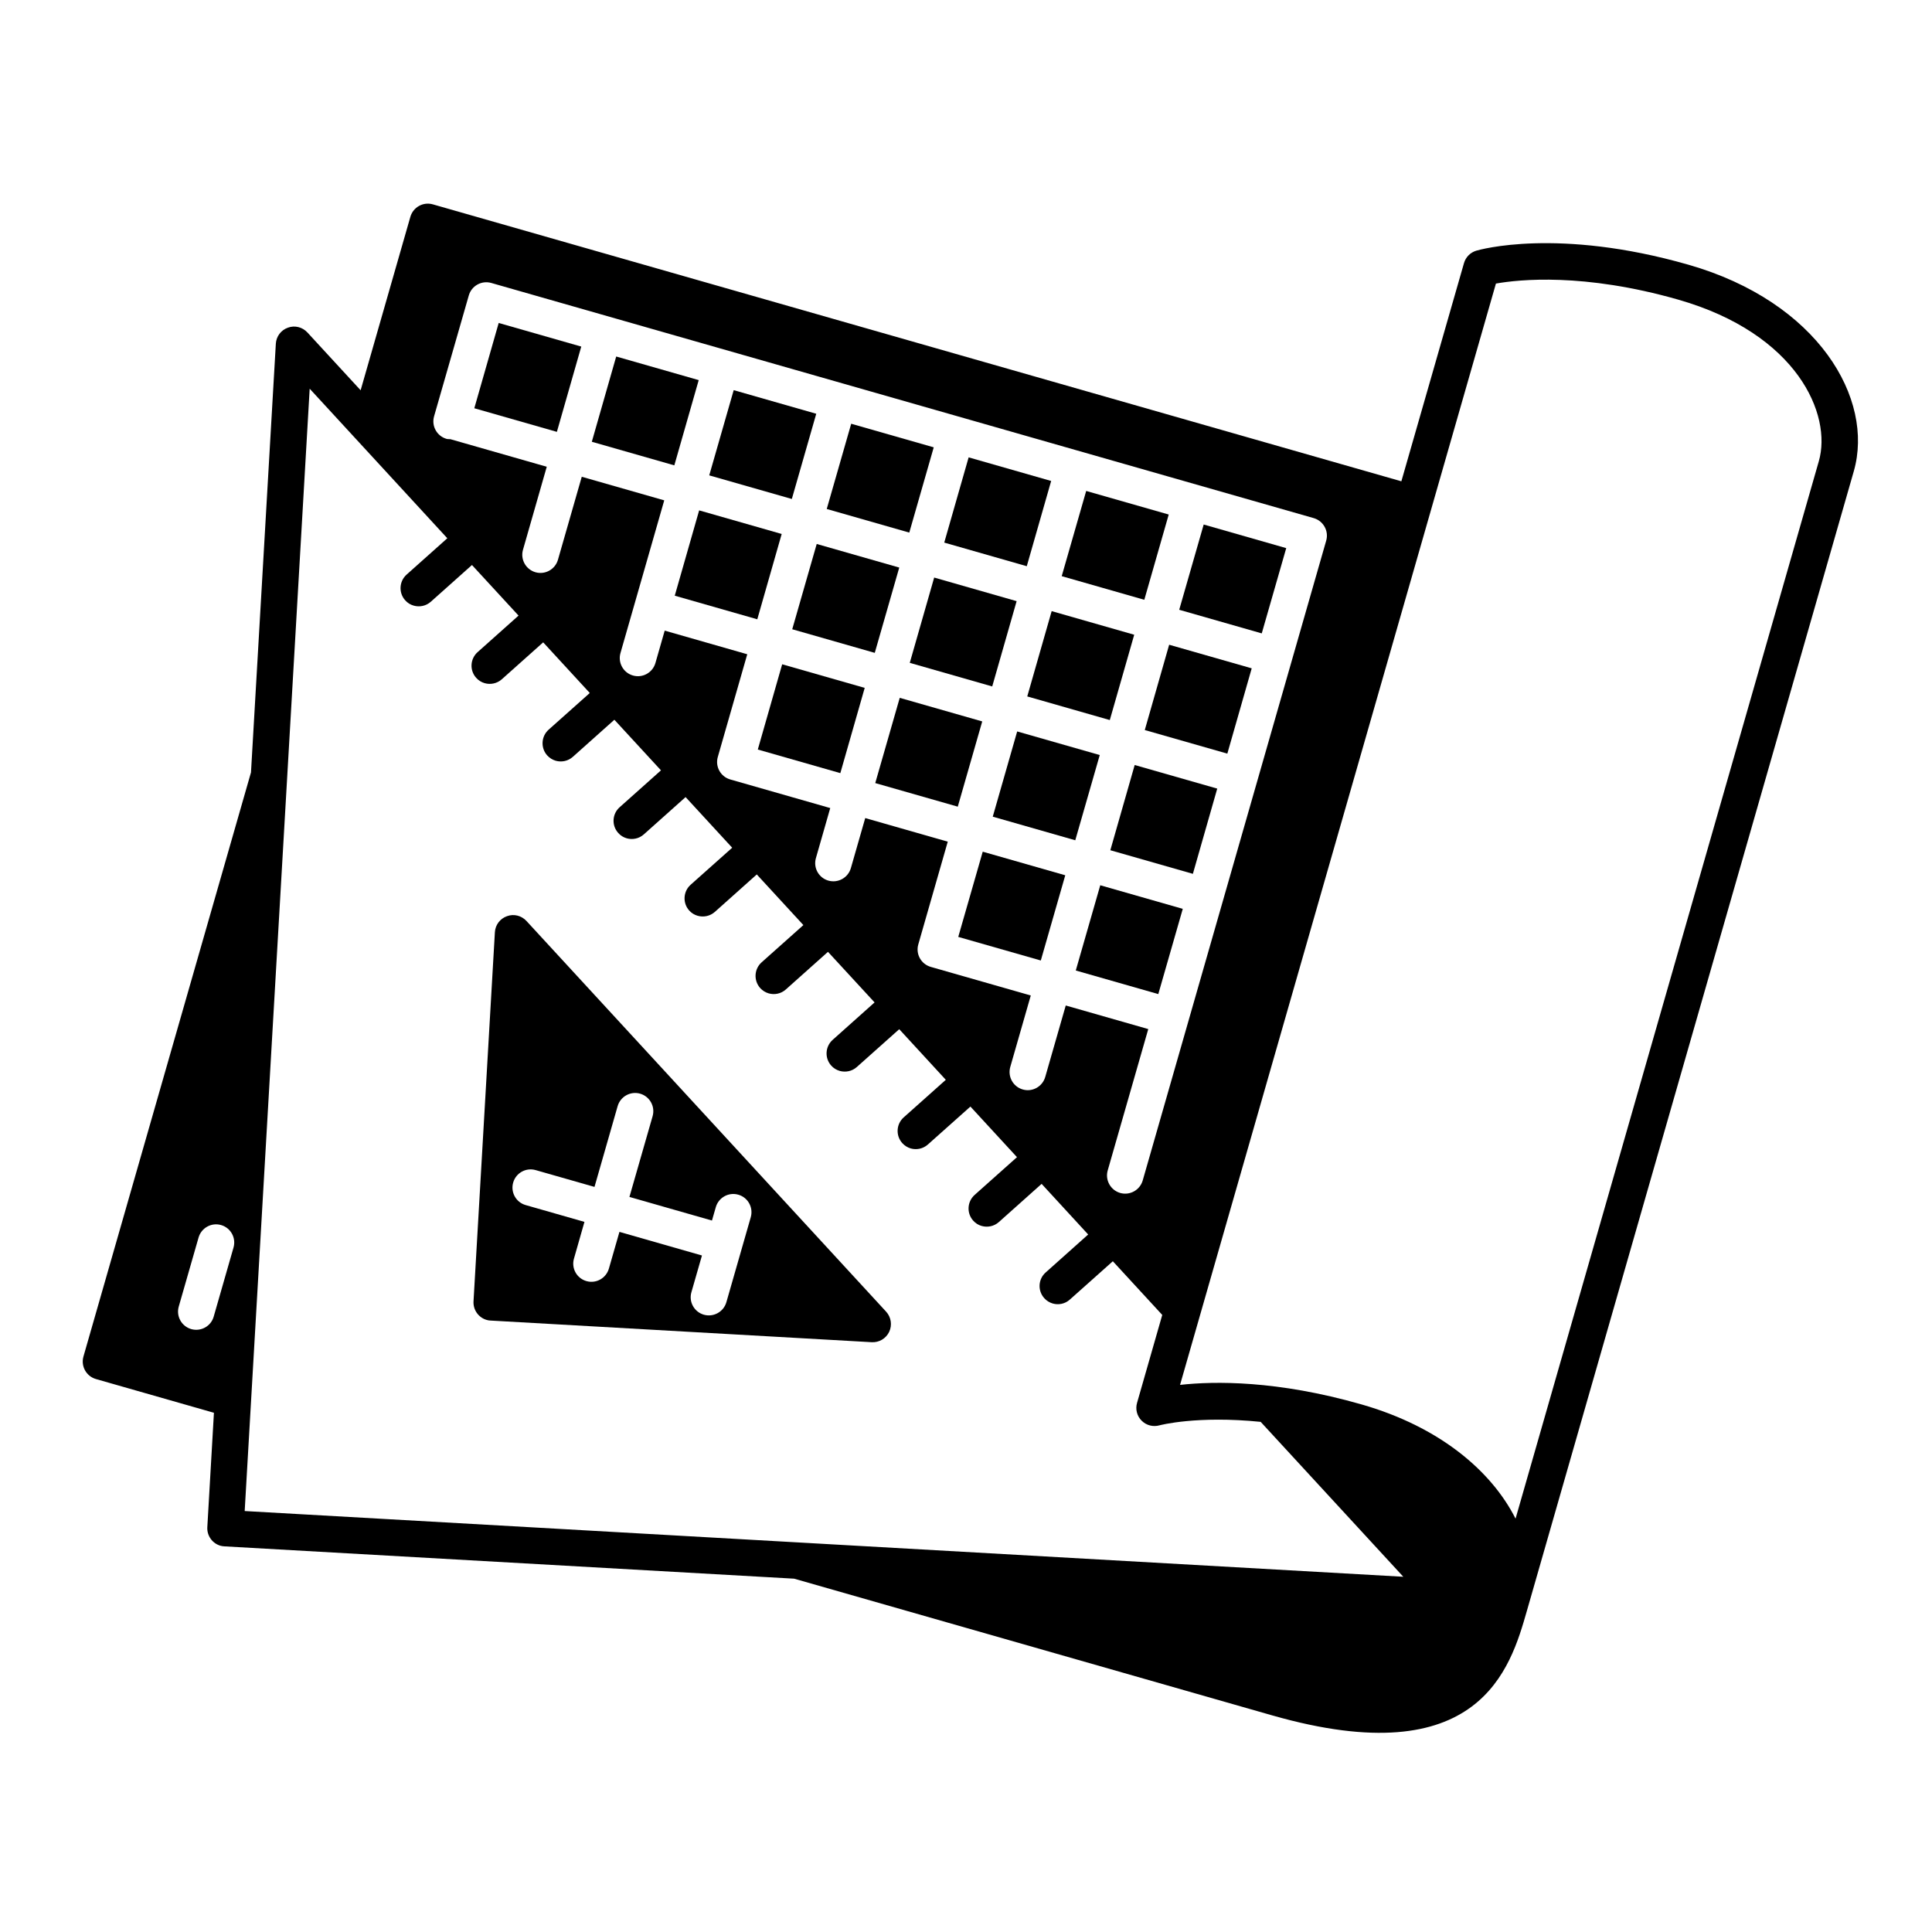
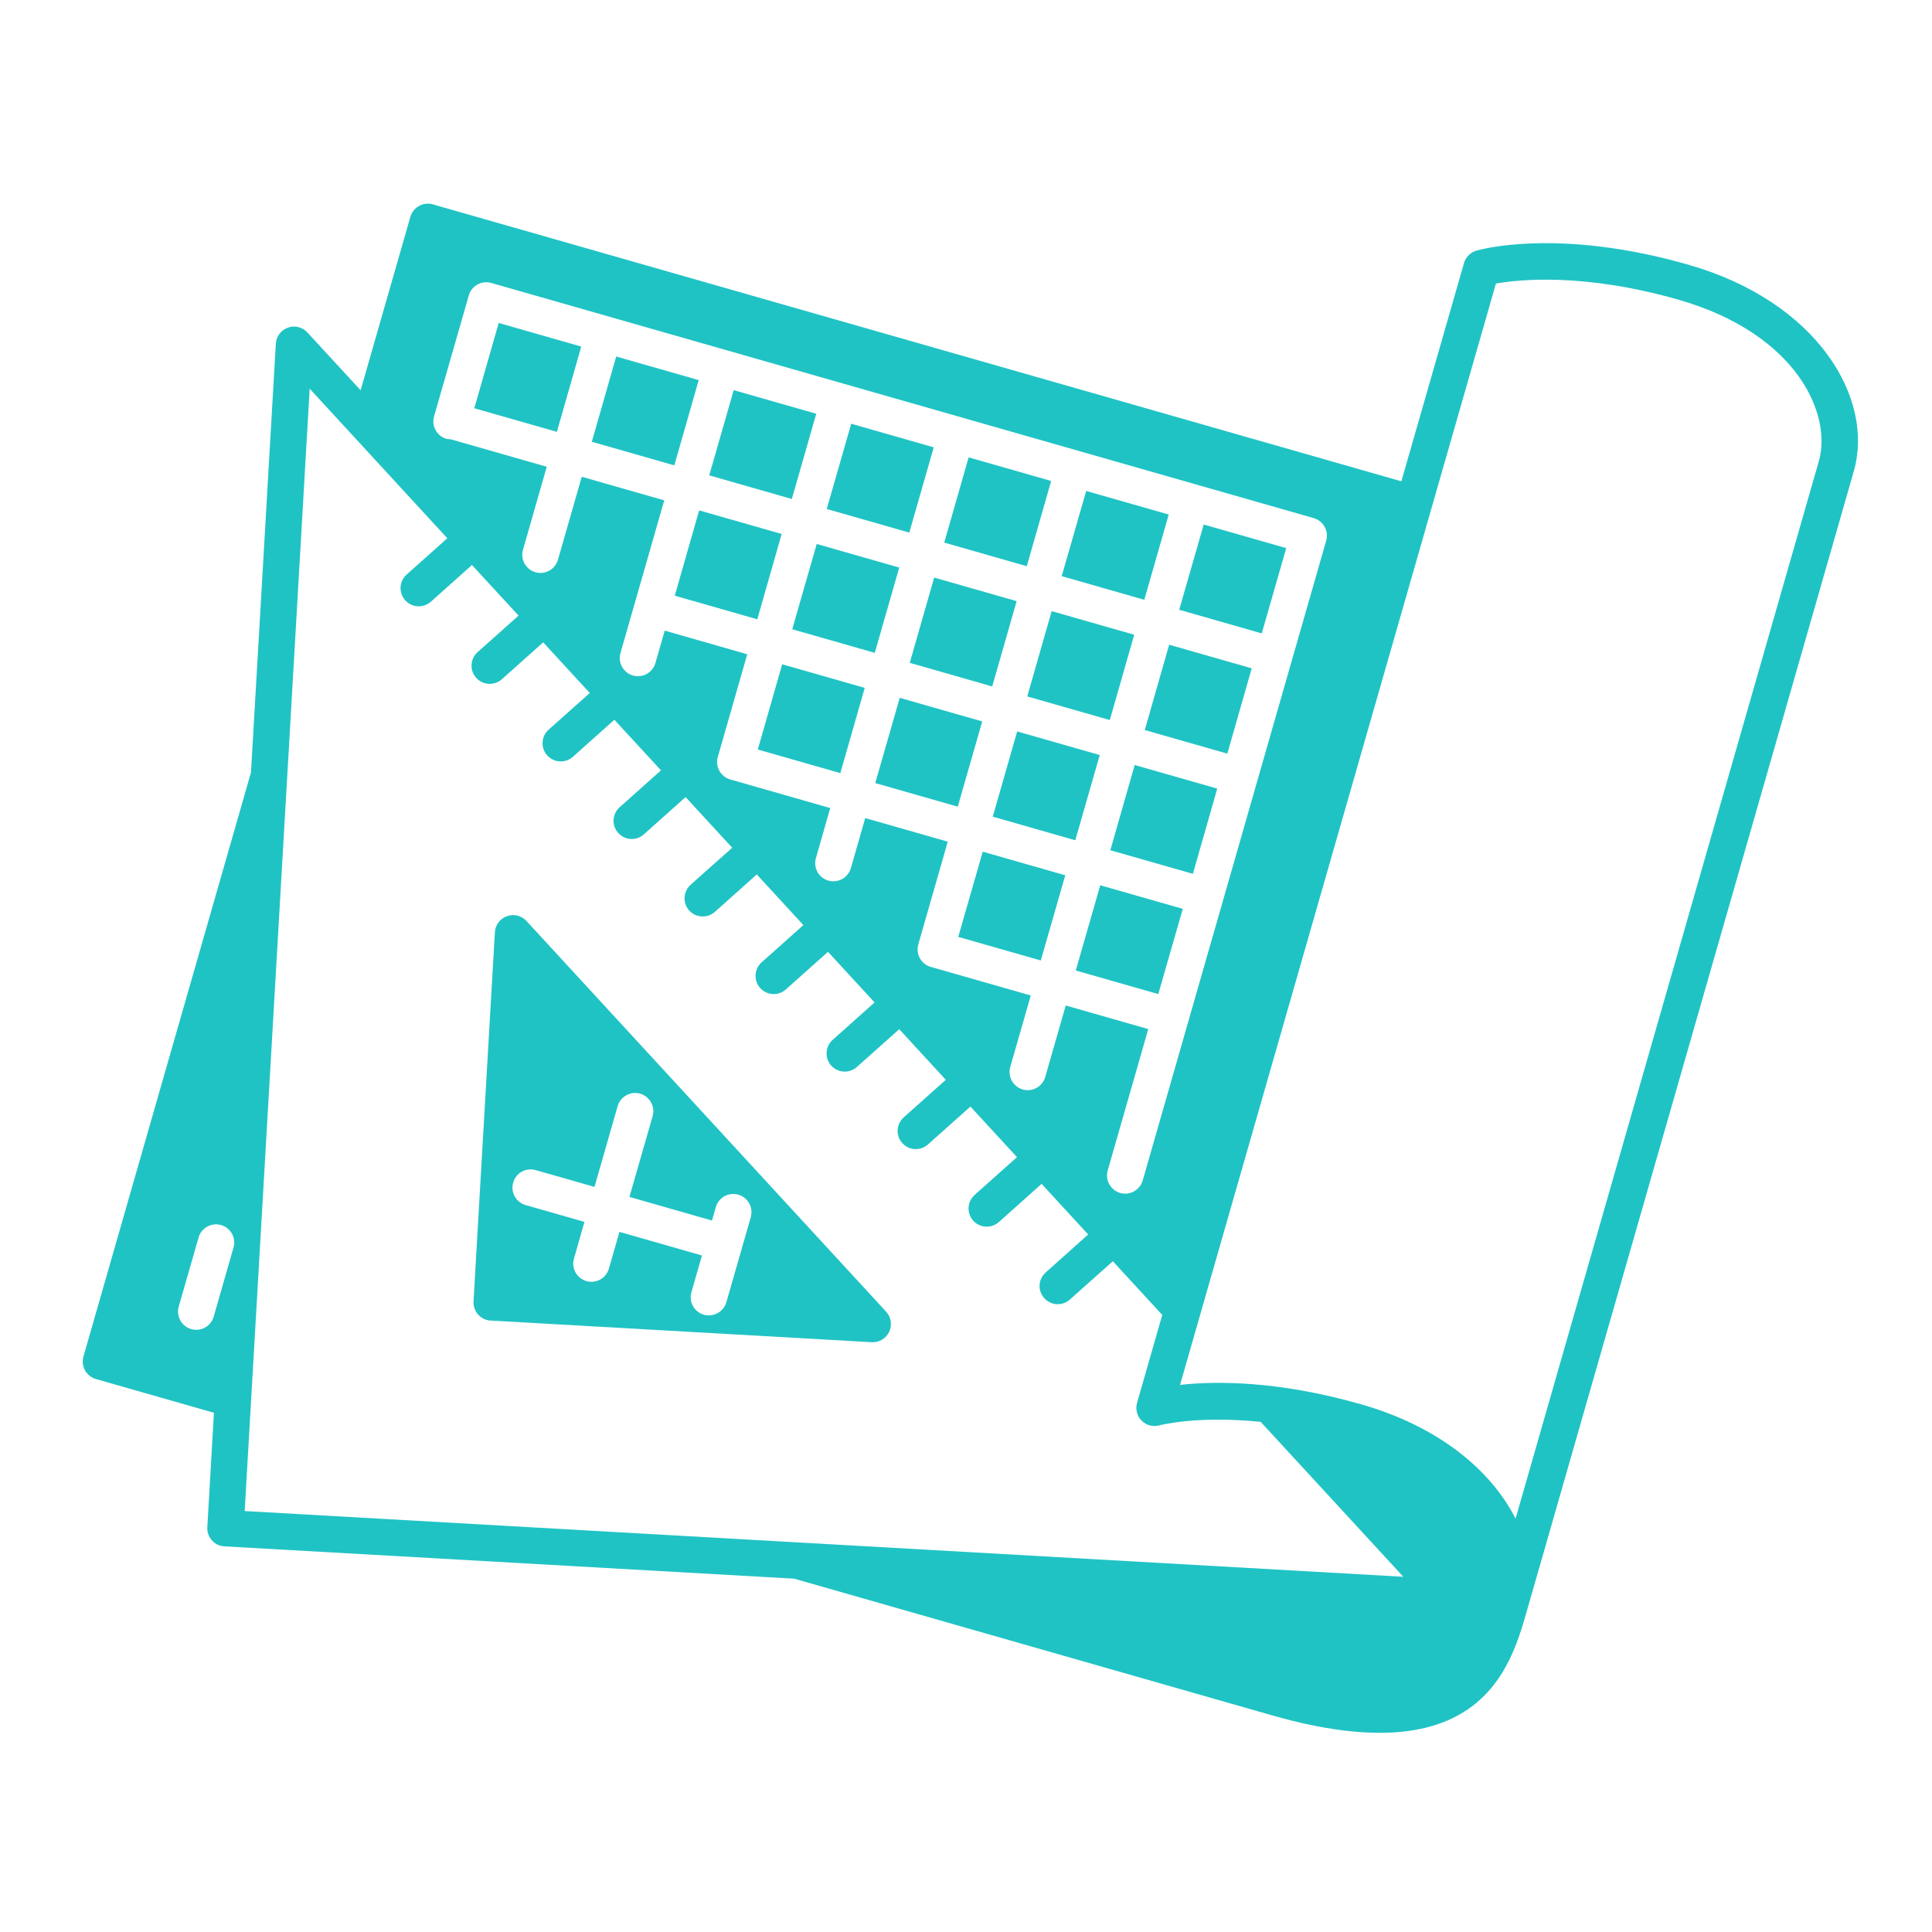
<svg xmlns="http://www.w3.org/2000/svg" version="1.1" x="0px" y="0px" viewBox="0 0 100 100" enable-background="new 0 0 100 100" xml:space="preserve">
-   <path fill="#000000" d="M45.866,67.892L27.249,47.669c-0.261-0.281-0.656-0.378-1.009-0.247c-0.359,0.126-0.604,0.454-0.625,0.832  l-1.106,19.106c-0.024,0.448,0.267,0.841,0.68,0.959c0.066,0.02,0.137,0.032,0.207,0.033l19.723,1.12  c0.382,0.022,0.74-0.189,0.905-0.536C46.188,68.587,46.125,68.176,45.866,67.892z M37.597,67.402  c-0.144,0.501-0.666,0.788-1.166,0.647c-0.499-0.144-0.789-0.664-0.644-1.165l0.546-1.9l-4.271-1.222l-0.546,1.901  c-0.145,0.5-0.665,0.79-1.163,0.646c-0.5-0.142-0.789-0.663-0.645-1.162l0.543-1.903l-3.044-0.87  c-0.5-0.143-0.789-0.664-0.645-1.164c0.142-0.5,0.663-0.789,1.163-0.646l3.046,0.87l1.198-4.18c0.144-0.499,0.666-0.788,1.164-0.646  c0.499,0.144,0.789,0.665,0.646,1.166l-1.2,4.179l4.272,1.222l0.199-0.692c0.143-0.498,0.663-0.79,1.164-0.646  c0.5,0.142,0.788,0.663,0.646,1.164L37.597,67.402z" />
-   <polygon fill="#000000" points="56.923,39.081 52.649,37.859 51.385,42.271 55.656,43.492 " />
-   <rect x="53.716" y="32.156" transform="matrix(0.9614 0.2751 -0.2751 0.9614 11.6376 -14.0605)" fill="#000000" width="4.444" height="4.593" />
-   <polygon fill="#000000" points="55.138,45.304 50.866,44.083 49.599,48.494 53.872,49.715 " />
-   <rect x="49.421" y="24.195" transform="matrix(0.9614 0.2751 -0.2751 0.9614 9.2791 -13.184)" fill="#000000" width="4.443" height="4.589" />
-   <rect x="47.637" y="30.416" transform="matrix(0.9614 0.2751 -0.2751 0.9614 10.922 -12.4526)" fill="#000000" width="4.439" height="4.592" />
-   <polygon fill="#000000" points="60.493,26.632 56.221,25.411 54.954,29.822 59.229,31.045 " />
-   <polygon fill="#000000" points="66.575,28.371 62.303,27.149 61.036,31.562 65.308,32.784 " />
-   <rect x="59.798" y="33.895" transform="matrix(0.9615 0.2748 -0.2748 0.9615 12.3341 -15.651)" fill="#000000" width="4.444" height="4.592" />
-   <rect x="58.014" y="40.12" transform="matrix(0.9615 0.2748 -0.2748 0.9615 13.9758 -14.9209)" fill="#000000" width="4.444" height="4.588" />
-   <polygon fill="#000000" points="61.22,47.042 56.949,45.821 55.682,50.233 59.953,51.454 " />
-   <polygon fill="#000000" points="46.545,29.377 42.273,28.156 41.006,32.57 45.278,33.792 " />
-   <rect x="31.178" y="18.977" transform="matrix(0.9614 0.275 -0.275 0.9614 7.1388 -8.3656)" fill="#000000" width="4.442" height="4.59" />
-   <rect x="25.096" y="17.238" transform="matrix(0.9615 0.2749 -0.2749 0.9615 6.4212 -6.7564)" fill="#000000" width="4.445" height="4.591" />
-   <path fill="#000000" d="M87.384,13.699c-6.757-1.932-10.802-0.773-10.974-0.723c-0.307,0.093-0.546,0.334-0.635,0.645l-3.241,11.291  L22.403,10.577c-0.499-0.143-1.019,0.147-1.163,0.647L18.666,20.2l-2.756-2.993c-0.258-0.279-0.657-0.379-1.01-0.246  c-0.357,0.125-0.601,0.454-0.623,0.832L12.991,39.98L4.319,70.214c-0.142,0.5,0.147,1.021,0.646,1.165l6.108,1.746l-0.342,5.921  c-0.026,0.448,0.266,0.841,0.676,0.96c0.067,0.019,0.138,0.03,0.209,0.033l29.489,1.673l24.74,7.075  c10.755,3.074,12.336-2.44,13.185-5.405l14.749-51.414l2.173-7.577C97.026,20.647,94.114,15.625,87.384,13.699z M24.265,15.292  c0.143-0.499,0.664-0.789,1.164-0.646l42.57,12.172c0.498,0.145,0.789,0.666,0.645,1.165l-9.497,33.116  c-0.145,0.501-0.666,0.791-1.167,0.648c-0.498-0.145-0.787-0.666-0.645-1.165l2.099-7.317l-4.271-1.221l-1.062,3.7  c-0.145,0.5-0.664,0.791-1.163,0.647c-0.5-0.143-0.789-0.664-0.647-1.164l1.062-3.701l-5.177-1.48  c-0.5-0.143-0.789-0.663-0.645-1.164l1.525-5.318l-4.272-1.221l-0.743,2.59c-0.144,0.5-0.666,0.79-1.166,0.647  c-0.499-0.143-0.787-0.663-0.644-1.163l0.742-2.592l-5.174-1.48c-0.5-0.143-0.789-0.665-0.646-1.163l1.525-5.318l-4.273-1.223  l-0.48,1.675c-0.143,0.5-0.664,0.791-1.164,0.648c-0.501-0.143-0.789-0.665-0.645-1.165l2.265-7.901l-4.269-1.221l-1.232,4.294  c-0.143,0.5-0.664,0.791-1.165,0.648c-0.5-0.145-0.789-0.666-0.645-1.165l1.23-4.295l-4.993-1.428  c-0.067-0.004-0.129,0.003-0.193-0.015c-0.5-0.143-0.79-0.665-0.647-1.165L24.265,15.292z M11.061,68.148  c-0.141,0.499-0.663,0.788-1.163,0.646c-0.5-0.144-0.789-0.665-0.646-1.166l1.026-3.574c0.143-0.498,0.665-0.789,1.163-0.646  c0.501,0.142,0.789,0.663,0.646,1.164L11.061,68.148z M12.665,78.211l3.364-58.092l7.124,7.741l-2.105,1.879  c-0.39,0.347-0.423,0.942-0.077,1.33c0.123,0.14,0.276,0.232,0.442,0.278c0.301,0.086,0.638,0.021,0.887-0.202l2.129-1.9  l2.411,2.618l-2.118,1.89c-0.39,0.347-0.423,0.942-0.077,1.329c0.124,0.14,0.277,0.232,0.442,0.279  c0.299,0.086,0.639,0.02,0.887-0.202l2.141-1.911l2.412,2.621l-2.129,1.898c-0.389,0.347-0.422,0.943-0.077,1.331  c0.125,0.138,0.278,0.23,0.442,0.278c0.3,0.086,0.638,0.021,0.888-0.203l2.149-1.919l2.412,2.619l-2.139,1.909  c-0.39,0.345-0.423,0.942-0.076,1.329c0.122,0.14,0.276,0.231,0.441,0.279c0.301,0.086,0.636,0.021,0.887-0.203l2.161-1.93  l2.412,2.621l-2.151,1.917c-0.387,0.345-0.422,0.942-0.077,1.33c0.123,0.138,0.278,0.23,0.442,0.276  C36.413,47.486,36.75,47.422,37,47.2l2.171-1.939l2.412,2.621l-2.161,1.927c-0.389,0.347-0.421,0.942-0.076,1.331  c0.124,0.138,0.277,0.229,0.441,0.277c0.301,0.086,0.639,0.021,0.887-0.202l2.182-1.948l2.412,2.618l-2.17,1.938  c-0.388,0.346-0.422,0.941-0.077,1.329c0.123,0.14,0.278,0.23,0.442,0.278c0.301,0.085,0.638,0.021,0.887-0.202l2.194-1.957  l2.411,2.62l-2.179,1.944c-0.39,0.347-0.422,0.942-0.077,1.329c0.123,0.138,0.278,0.231,0.44,0.279  c0.301,0.085,0.639,0.02,0.888-0.204l2.202-1.963l2.41,2.618l-2.191,1.954c-0.388,0.347-0.424,0.942-0.077,1.33  c0.123,0.141,0.276,0.232,0.441,0.278c0.301,0.085,0.637,0.021,0.888-0.202l2.214-1.977l2.41,2.62l-2.2,1.965  c-0.391,0.347-0.422,0.941-0.076,1.328c0.122,0.139,0.277,0.23,0.441,0.279c0.301,0.087,0.639,0.021,0.887-0.204l2.224-1.983  l2.558,2.779l-1.304,4.55c-0.096,0.33-0.004,0.685,0.239,0.925c0.242,0.243,0.597,0.333,0.929,0.237  c0.025-0.006,1.931-0.511,5.23-0.178l7.383,8.018L12.665,78.211z M78.445,78.605c-1.243-2.459-3.916-4.753-7.981-5.915  c-4.363-1.247-7.597-1.207-9.385-1.008l16.35-57.005c1.194-0.211,4.538-0.567,9.436,0.832c6.168,1.765,7.971,5.954,7.277,8.364  L78.445,78.605z" />
-   <rect x="35.472" y="26.937" transform="matrix(0.9615 0.2749 -0.2749 0.9615 9.4867 -9.2342)" fill="#000000" width="4.443" height="4.593" />
-   <polygon fill="#000000" points="42.249,21.416 37.976,20.194 36.71,24.605 40.985,25.827 " />
-   <polygon fill="#000000" points="48.33,23.154 44.058,21.933 42.792,26.345 47.064,27.567 " />
-   <polygon fill="#000000" points="50.84,37.341 46.57,36.12 45.303,40.532 49.574,41.753 " />
-   <rect x="39.77" y="34.903" transform="matrix(0.9615 0.2749 -0.2749 0.9615 11.841 -10.1088)" fill="#000000" width="4.443" height="4.589" />
+   <path fill="#20c3c4" d="M45.866,67.892L27.249,47.669c-0.261-0.281-0.656-0.378-1.009-0.247c-0.359,0.126-0.604,0.454-0.625,0.832  l-1.106,19.106c-0.024,0.448,0.267,0.841,0.68,0.959c0.066,0.02,0.137,0.032,0.207,0.033l19.723,1.12  c0.382,0.022,0.74-0.189,0.905-0.536C46.188,68.587,46.125,68.176,45.866,67.892z M37.597,67.402  c-0.144,0.501-0.666,0.788-1.166,0.647c-0.499-0.144-0.789-0.664-0.644-1.165l0.546-1.9l-4.271-1.222l-0.546,1.901  c-0.145,0.5-0.665,0.79-1.163,0.646c-0.5-0.142-0.789-0.663-0.645-1.162l0.543-1.903l-3.044-0.87  c-0.5-0.143-0.789-0.664-0.645-1.164c0.142-0.5,0.663-0.789,1.163-0.646l3.046,0.87l1.198-4.18c0.144-0.499,0.666-0.788,1.164-0.646  c0.499,0.144,0.789,0.665,0.646,1.166l-1.2,4.179l4.272,1.222l0.199-0.692c0.143-0.498,0.663-0.79,1.164-0.646  c0.5,0.142,0.788,0.663,0.646,1.164L37.597,67.402z" />
+   <polygon fill="#20c3c4" points="56.923,39.081 52.649,37.859 51.385,42.271 55.656,43.492 " />
+   <rect x="53.716" y="32.156" transform="matrix(0.9614 0.2751 -0.2751 0.9614 11.6376 -14.0605)" fill="#20c3c4" width="4.444" height="4.593" />
+   <polygon fill="#20c3c4" points="55.138,45.304 50.866,44.083 49.599,48.494 53.872,49.715 " />
+   <rect x="49.421" y="24.195" transform="matrix(0.9614 0.2751 -0.2751 0.9614 9.2791 -13.184)" fill="#20c3c4" width="4.443" height="4.589" />
+   <rect x="47.637" y="30.416" transform="matrix(0.9614 0.2751 -0.2751 0.9614 10.922 -12.4526)" fill="#20c3c4" width="4.439" height="4.592" />
+   <polygon fill="#20c3c4" points="60.493,26.632 56.221,25.411 54.954,29.822 59.229,31.045 " />
+   <polygon fill="#20c3c4" points="66.575,28.371 62.303,27.149 61.036,31.562 65.308,32.784 " />
+   <rect x="59.798" y="33.895" transform="matrix(0.9615 0.2748 -0.2748 0.9615 12.3341 -15.651)" fill="#20c3c4" width="4.444" height="4.592" />
+   <rect x="58.014" y="40.12" transform="matrix(0.9615 0.2748 -0.2748 0.9615 13.9758 -14.9209)" fill="#20c3c4" width="4.444" height="4.588" />
+   <polygon fill="#20c3c4" points="61.22,47.042 56.949,45.821 55.682,50.233 59.953,51.454 " />
+   <polygon fill="#20c3c4" points="46.545,29.377 42.273,28.156 41.006,32.57 45.278,33.792 " />
+   <rect x="31.178" y="18.977" transform="matrix(0.9614 0.275 -0.275 0.9614 7.1388 -8.3656)" fill="#20c3c4" width="4.442" height="4.59" />
+   <rect x="25.096" y="17.238" transform="matrix(0.9615 0.2749 -0.2749 0.9615 6.4212 -6.7564)" fill="#20c3c4" width="4.445" height="4.591" />
+   <path fill="#20c3c4" d="M87.384,13.699c-6.757-1.932-10.802-0.773-10.974-0.723c-0.307,0.093-0.546,0.334-0.635,0.645l-3.241,11.291  L22.403,10.577c-0.499-0.143-1.019,0.147-1.163,0.647L18.666,20.2l-2.756-2.993c-0.258-0.279-0.657-0.379-1.01-0.246  c-0.357,0.125-0.601,0.454-0.623,0.832L12.991,39.98L4.319,70.214c-0.142,0.5,0.147,1.021,0.646,1.165l6.108,1.746l-0.342,5.921  c-0.026,0.448,0.266,0.841,0.676,0.96c0.067,0.019,0.138,0.03,0.209,0.033l29.489,1.673l24.74,7.075  c10.755,3.074,12.336-2.44,13.185-5.405l14.749-51.414l2.173-7.577C97.026,20.647,94.114,15.625,87.384,13.699z M24.265,15.292  c0.143-0.499,0.664-0.789,1.164-0.646l42.57,12.172c0.498,0.145,0.789,0.666,0.645,1.165l-9.497,33.116  c-0.145,0.501-0.666,0.791-1.167,0.648c-0.498-0.145-0.787-0.666-0.645-1.165l2.099-7.317l-4.271-1.221l-1.062,3.7  c-0.145,0.5-0.664,0.791-1.163,0.647c-0.5-0.143-0.789-0.664-0.647-1.164l1.062-3.701l-5.177-1.48  c-0.5-0.143-0.789-0.663-0.645-1.164l1.525-5.318l-4.272-1.221l-0.743,2.59c-0.144,0.5-0.666,0.79-1.166,0.647  c-0.499-0.143-0.787-0.663-0.644-1.163l0.742-2.592l-5.174-1.48c-0.5-0.143-0.789-0.665-0.646-1.163l1.525-5.318l-4.273-1.223  l-0.48,1.675c-0.143,0.5-0.664,0.791-1.164,0.648c-0.501-0.143-0.789-0.665-0.645-1.165l2.265-7.901l-4.269-1.221l-1.232,4.294  c-0.143,0.5-0.664,0.791-1.165,0.648c-0.5-0.145-0.789-0.666-0.645-1.165l1.23-4.295l-4.993-1.428  c-0.067-0.004-0.129,0.003-0.193-0.015c-0.5-0.143-0.79-0.665-0.647-1.165L24.265,15.292z M11.061,68.148  c-0.141,0.499-0.663,0.788-1.163,0.646c-0.5-0.144-0.789-0.665-0.646-1.166l1.026-3.574c0.143-0.498,0.665-0.789,1.163-0.646  c0.501,0.142,0.789,0.663,0.646,1.164L11.061,68.148z M12.665,78.211l3.364-58.092l7.124,7.741l-2.105,1.879  c-0.39,0.347-0.423,0.942-0.077,1.33c0.123,0.14,0.276,0.232,0.442,0.278c0.301,0.086,0.638,0.021,0.887-0.202l2.129-1.9  l2.411,2.618l-2.118,1.89c-0.39,0.347-0.423,0.942-0.077,1.329c0.124,0.14,0.277,0.232,0.442,0.279  c0.299,0.086,0.639,0.02,0.887-0.202l2.141-1.911l2.412,2.621l-2.129,1.898c-0.389,0.347-0.422,0.943-0.077,1.331  c0.125,0.138,0.278,0.23,0.442,0.278c0.3,0.086,0.638,0.021,0.888-0.203l2.149-1.919l2.412,2.619l-2.139,1.909  c-0.39,0.345-0.423,0.942-0.076,1.329c0.122,0.14,0.276,0.231,0.441,0.279c0.301,0.086,0.636,0.021,0.887-0.203l2.161-1.93  l2.412,2.621l-2.151,1.917c-0.387,0.345-0.422,0.942-0.077,1.33c0.123,0.138,0.278,0.23,0.442,0.276  C36.413,47.486,36.75,47.422,37,47.2l2.171-1.939l2.412,2.621l-2.161,1.927c-0.389,0.347-0.421,0.942-0.076,1.331  c0.124,0.138,0.277,0.229,0.441,0.277c0.301,0.086,0.639,0.021,0.887-0.202l2.182-1.948l2.412,2.618l-2.17,1.938  c-0.388,0.346-0.422,0.941-0.077,1.329c0.123,0.14,0.278,0.23,0.442,0.278c0.301,0.085,0.638,0.021,0.887-0.202l2.194-1.957  l2.411,2.62l-2.179,1.944c-0.39,0.347-0.422,0.942-0.077,1.329c0.123,0.138,0.278,0.231,0.44,0.279  c0.301,0.085,0.639,0.02,0.888-0.204l2.202-1.963l2.41,2.618l-2.191,1.954c-0.388,0.347-0.424,0.942-0.077,1.33  c0.123,0.141,0.276,0.232,0.441,0.278c0.301,0.085,0.637,0.021,0.888-0.202l2.214-1.977l2.41,2.62l-2.2,1.965  c-0.391,0.347-0.422,0.941-0.076,1.328c0.122,0.139,0.277,0.23,0.441,0.279c0.301,0.087,0.639,0.021,0.887-0.204l2.224-1.983  l2.558,2.779l-1.304,4.55c-0.096,0.33-0.004,0.685,0.239,0.925c0.242,0.243,0.597,0.333,0.929,0.237  c0.025-0.006,1.931-0.511,5.23-0.178l7.383,8.018L12.665,78.211z M78.445,78.605c-1.243-2.459-3.916-4.753-7.981-5.915  c-4.363-1.247-7.597-1.207-9.385-1.008l16.35-57.005c1.194-0.211,4.538-0.567,9.436,0.832c6.168,1.765,7.971,5.954,7.277,8.364  L78.445,78.605z" />
+   <rect x="35.472" y="26.937" transform="matrix(0.9615 0.2749 -0.2749 0.9615 9.4867 -9.2342)" fill="#20c3c4" width="4.443" height="4.593" />
+   <polygon fill="#20c3c4" points="42.249,21.416 37.976,20.194 36.71,24.605 40.985,25.827 " />
+   <polygon fill="#20c3c4" points="48.33,23.154 44.058,21.933 42.792,26.345 47.064,27.567 " />
+   <polygon fill="#20c3c4" points="50.84,37.341 46.57,36.12 45.303,40.532 49.574,41.753 " />
+   <rect x="39.77" y="34.903" transform="matrix(0.9615 0.2749 -0.2749 0.9615 11.841 -10.1088)" fill="#20c3c4" width="4.443" height="4.589" />
</svg>
